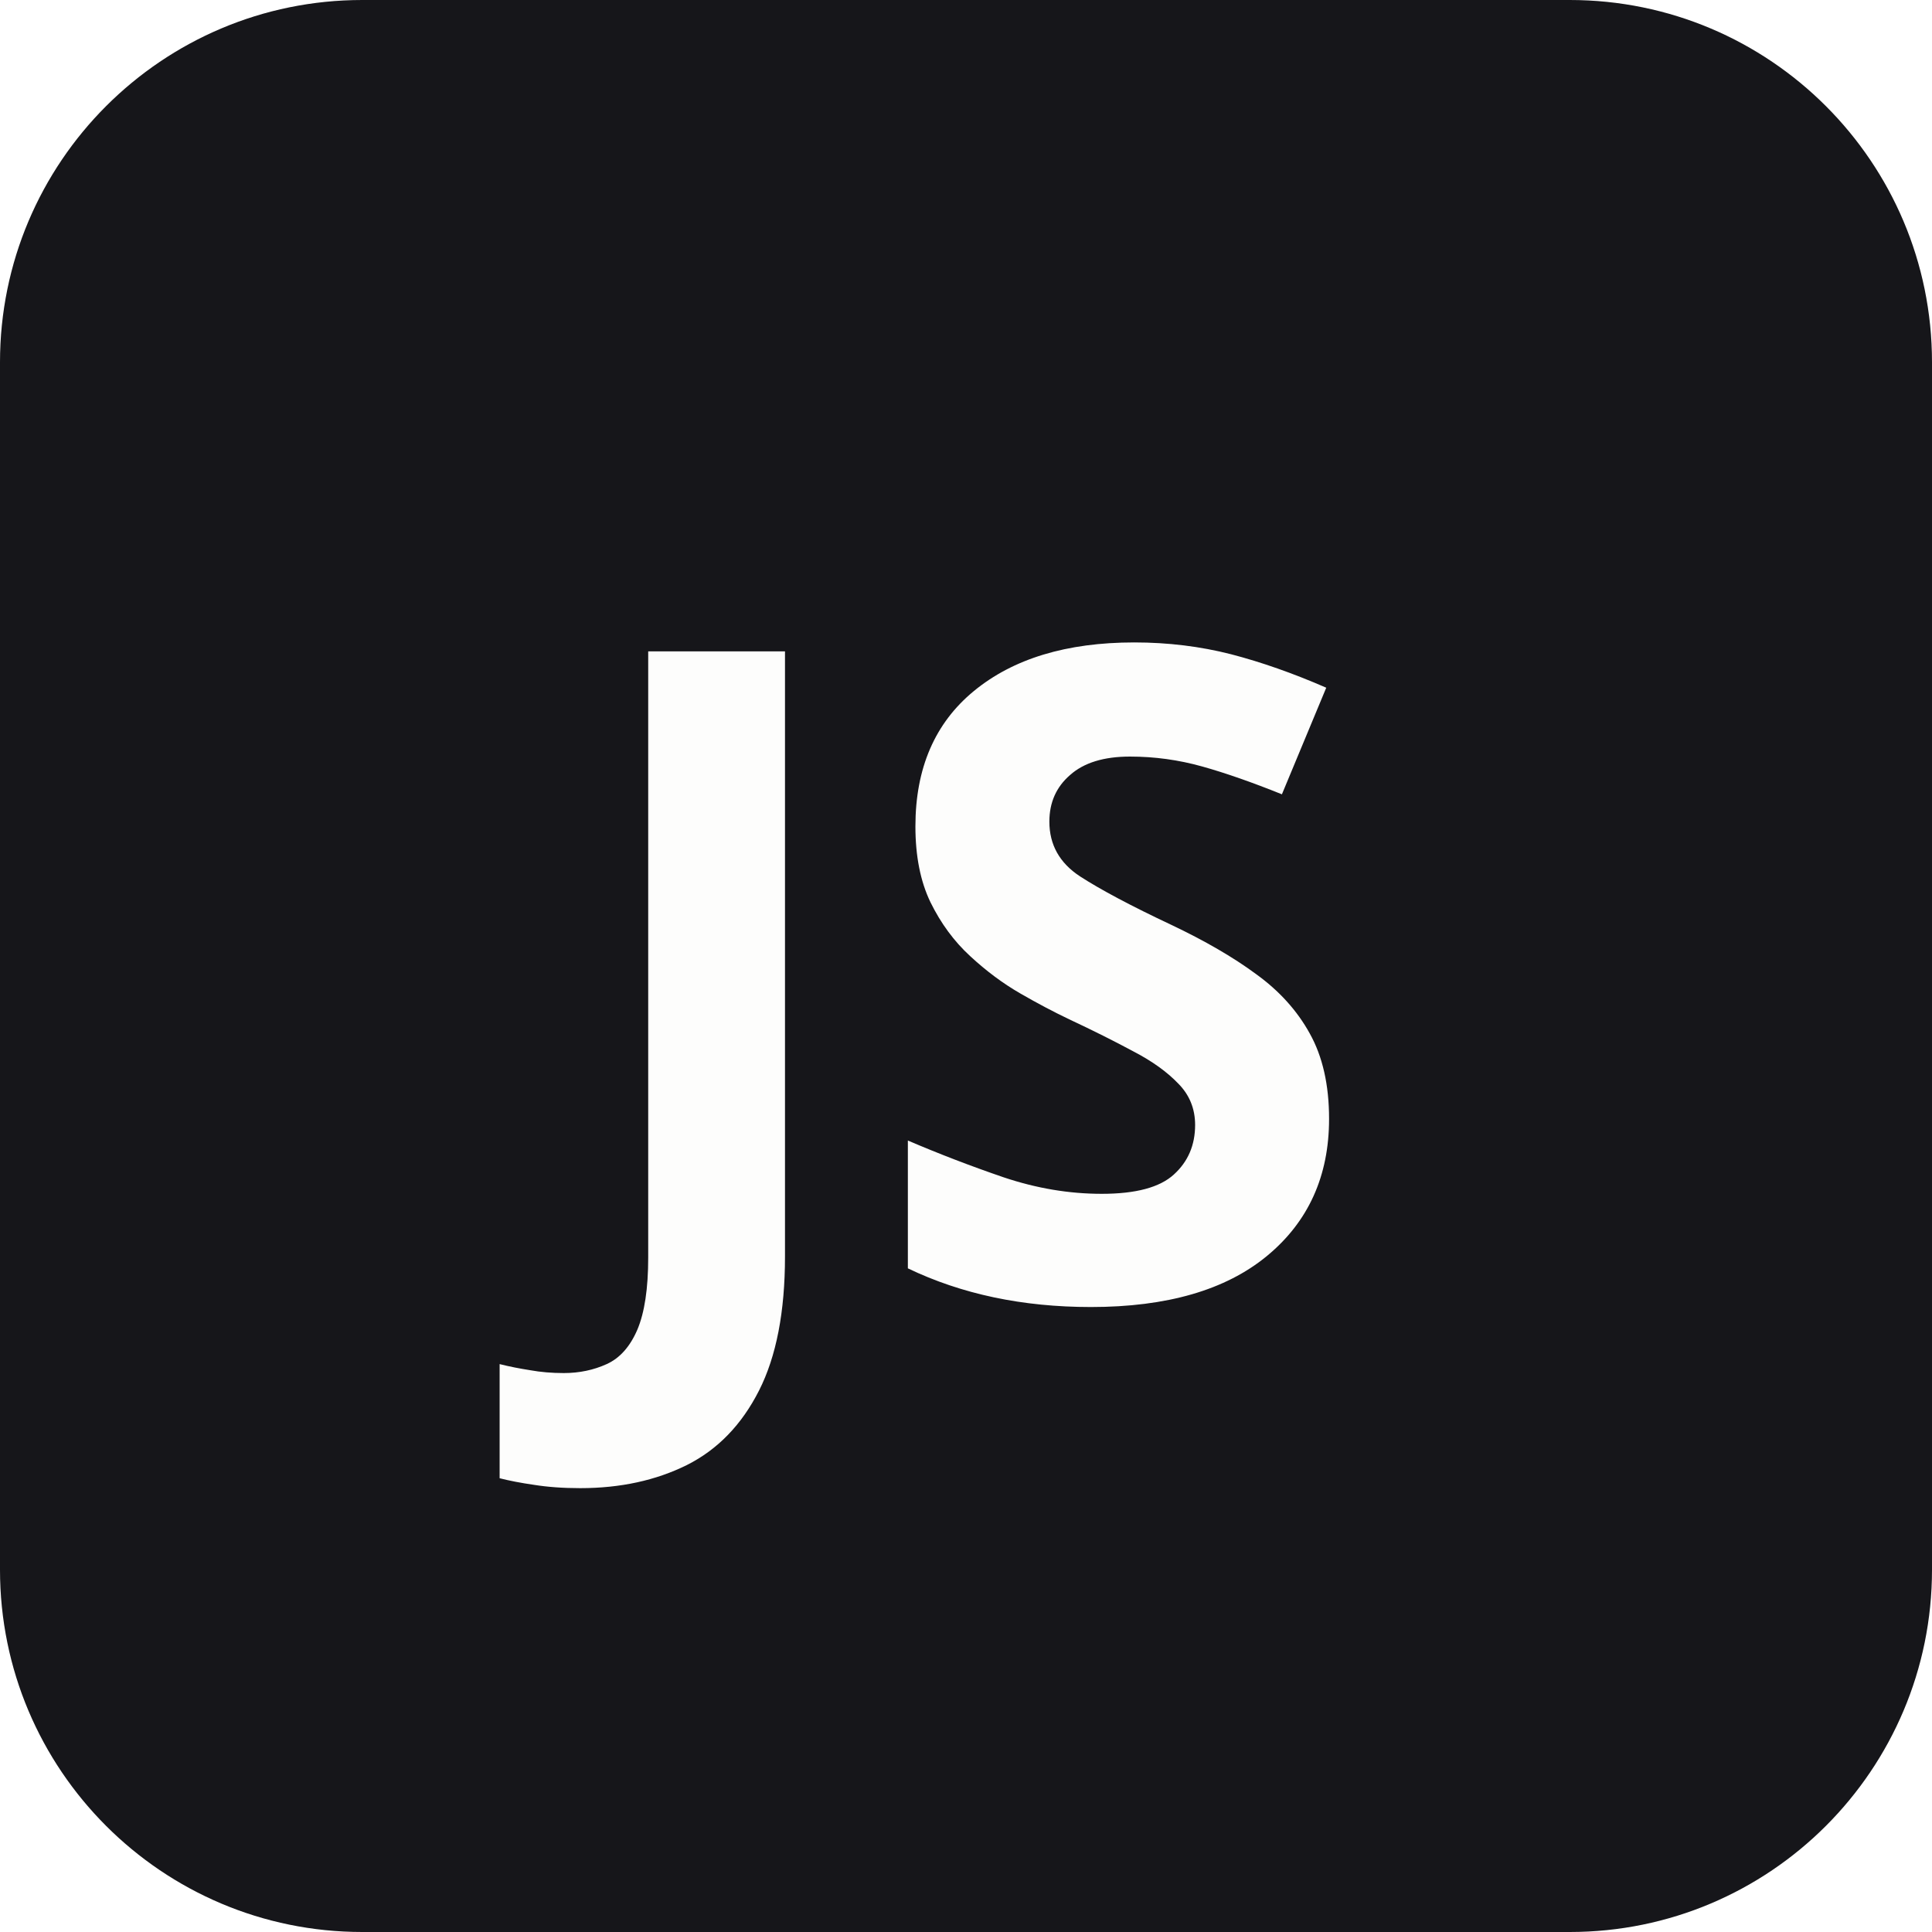
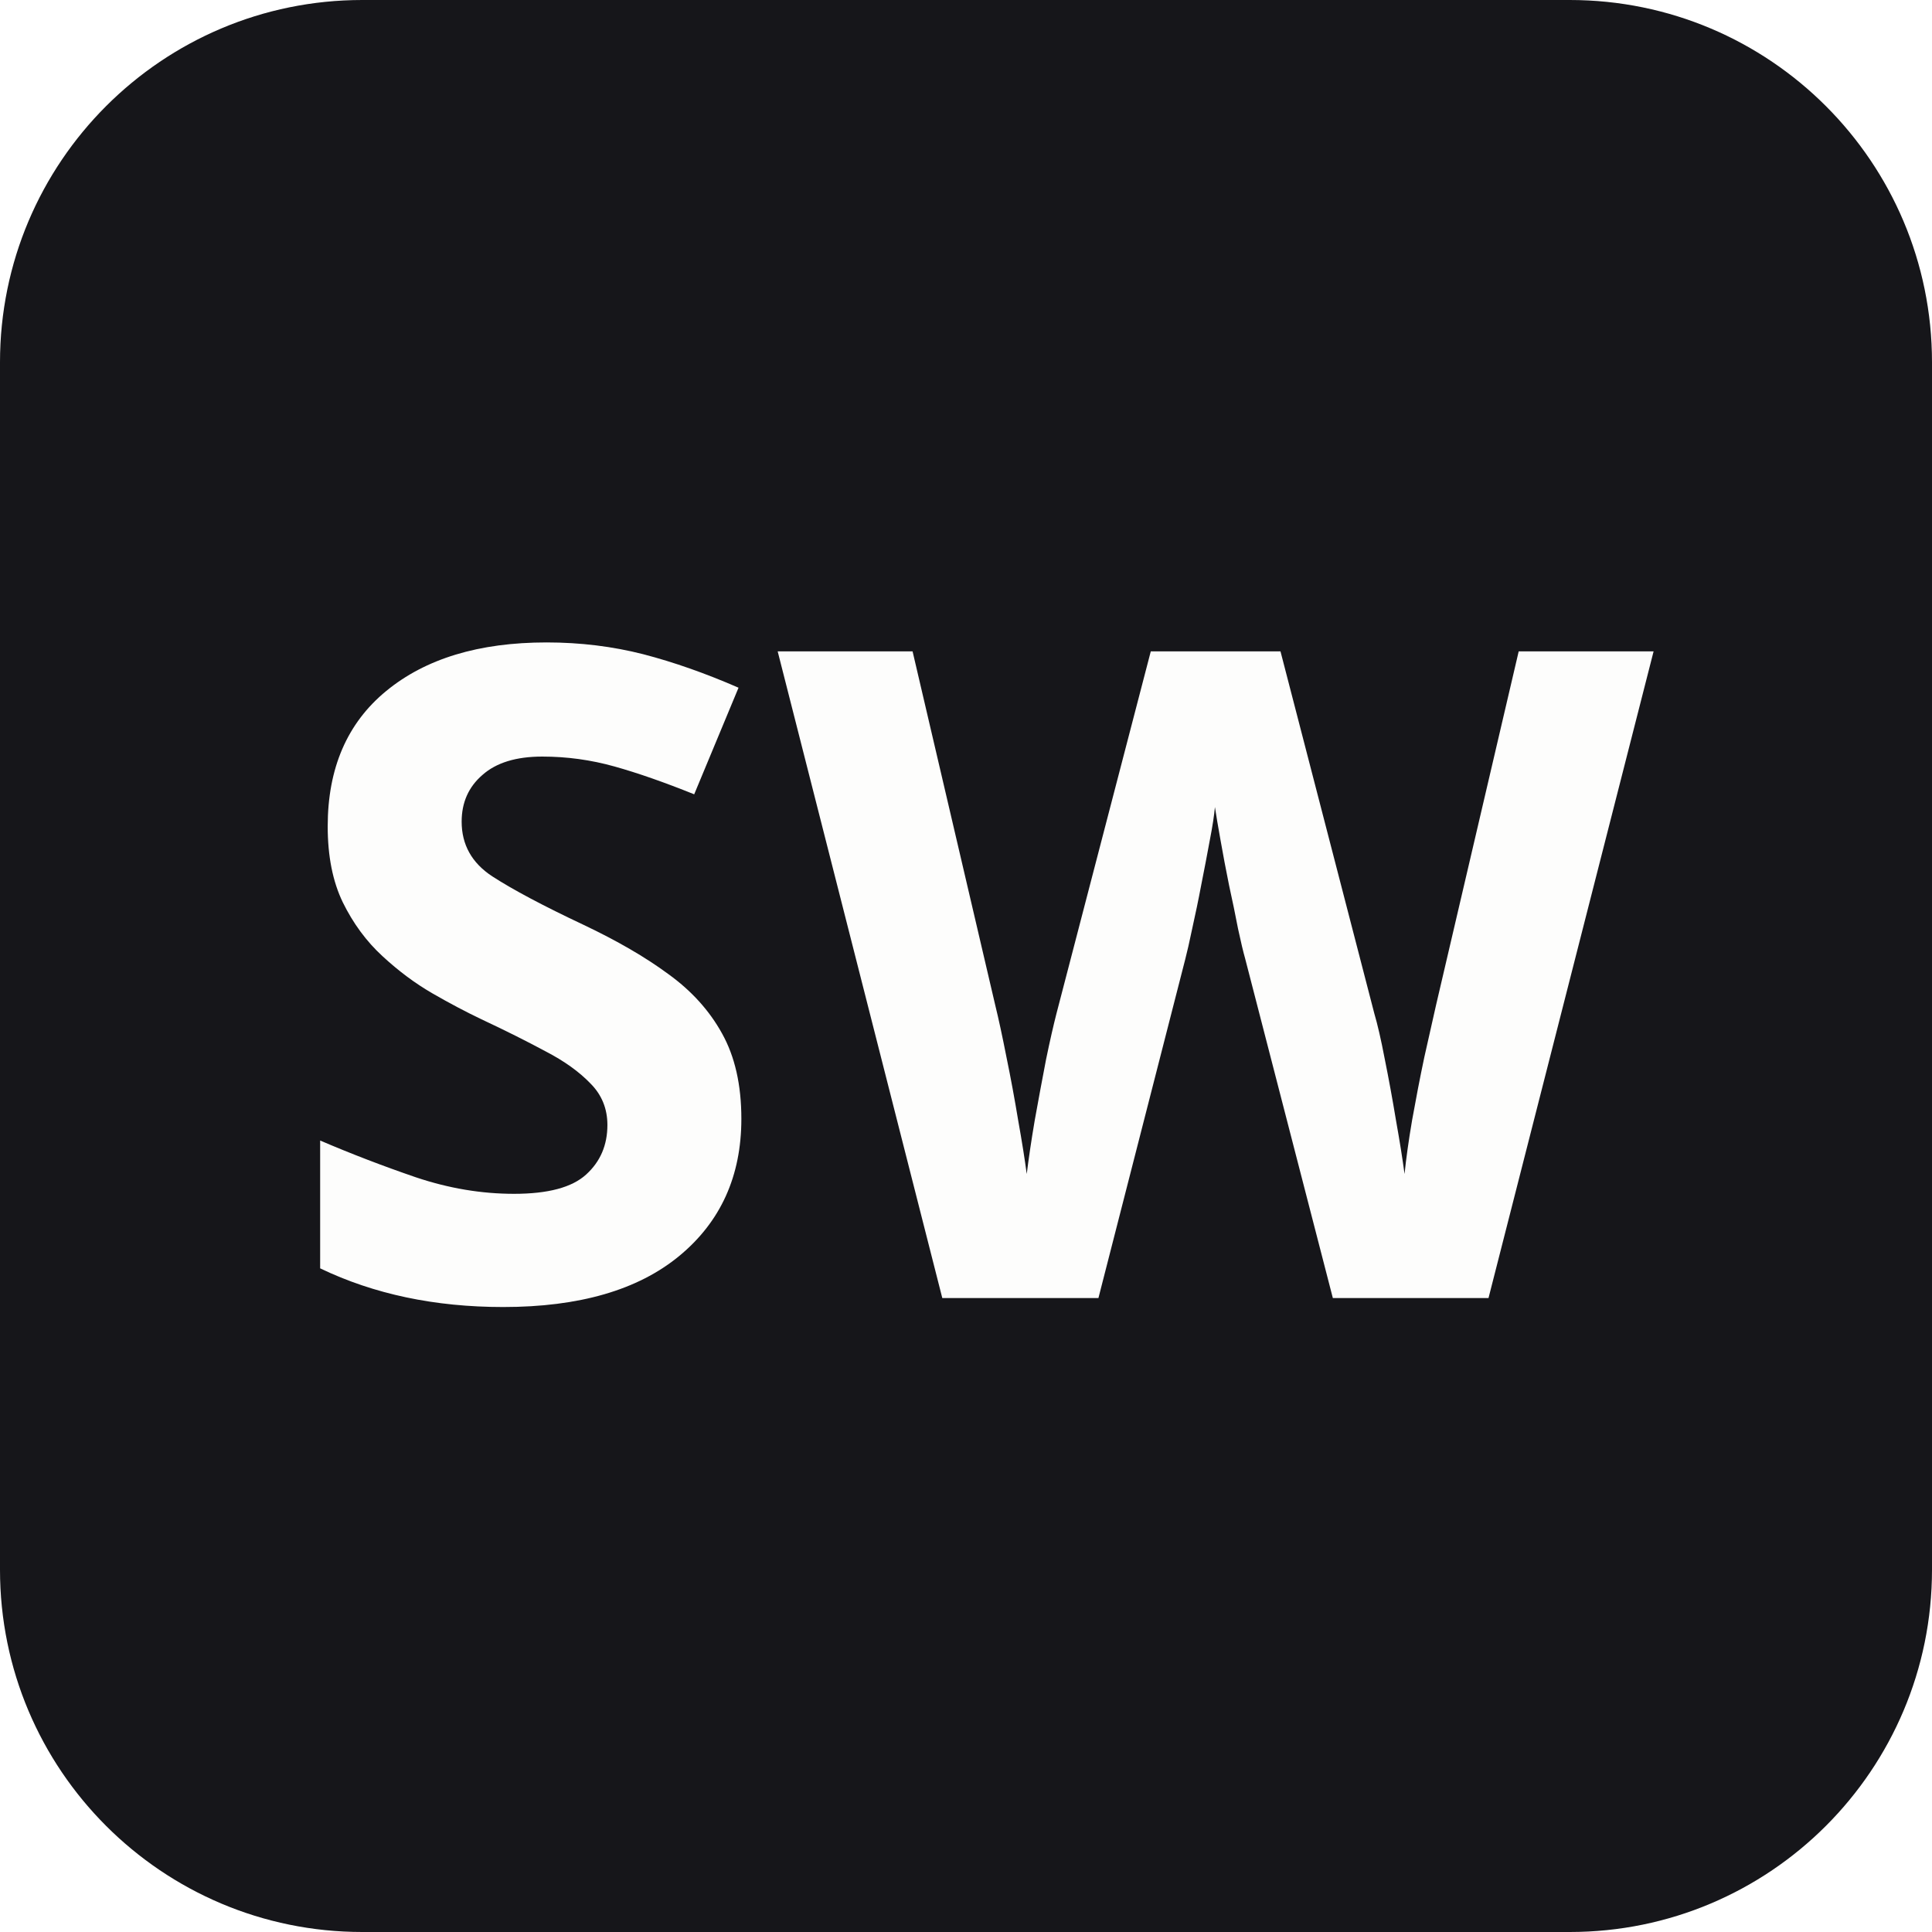
<svg xmlns="http://www.w3.org/2000/svg" viewBox="0 0 64 64" width="64" height="64">
  <rect width="64" height="64" rx="12" fill="#16161a" />
-   <text x="32" y="43" font-family="ui-sans-serif, system-ui, sans-serif" font-size="30" font-weight="600" fill="#fdfdfc" text-anchor="middle">JS</text>
+   <text x="32" y="43" font-family="ui-sans-serif, system-ui, sans-serif" font-size="30" font-weight="600" fill="#fdfdfc" text-anchor="middle">SW</text>
</svg>
